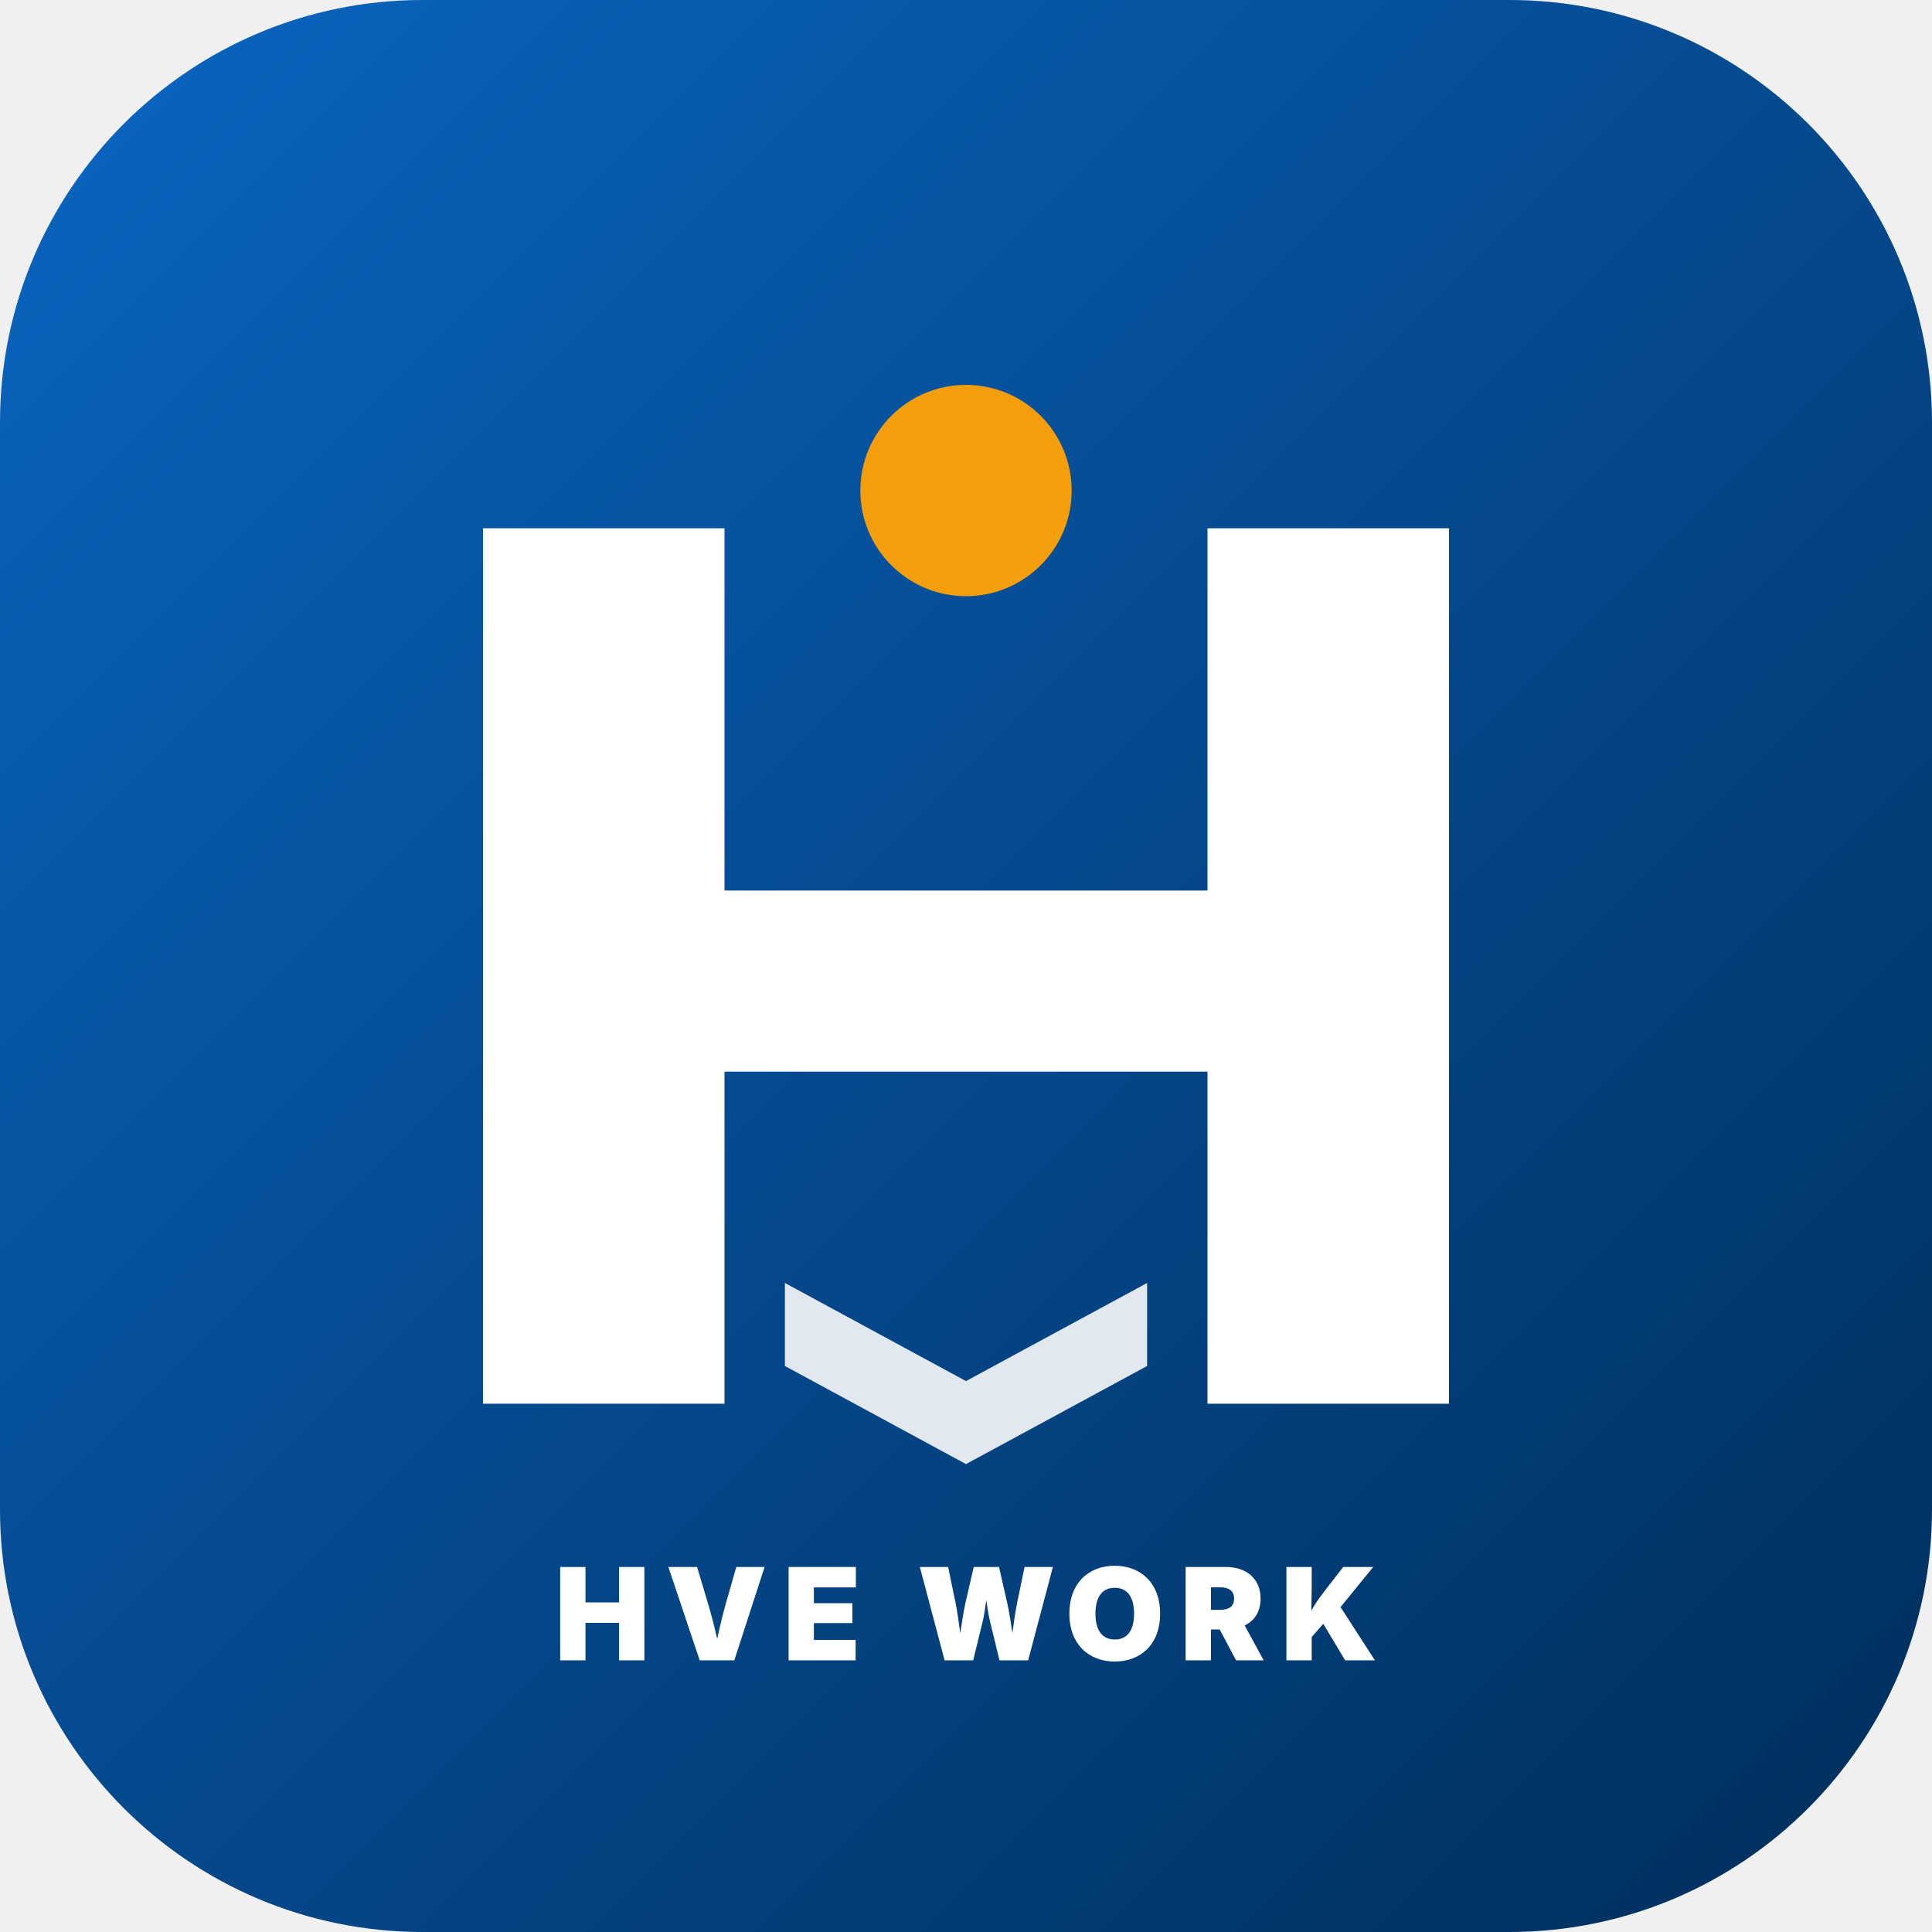
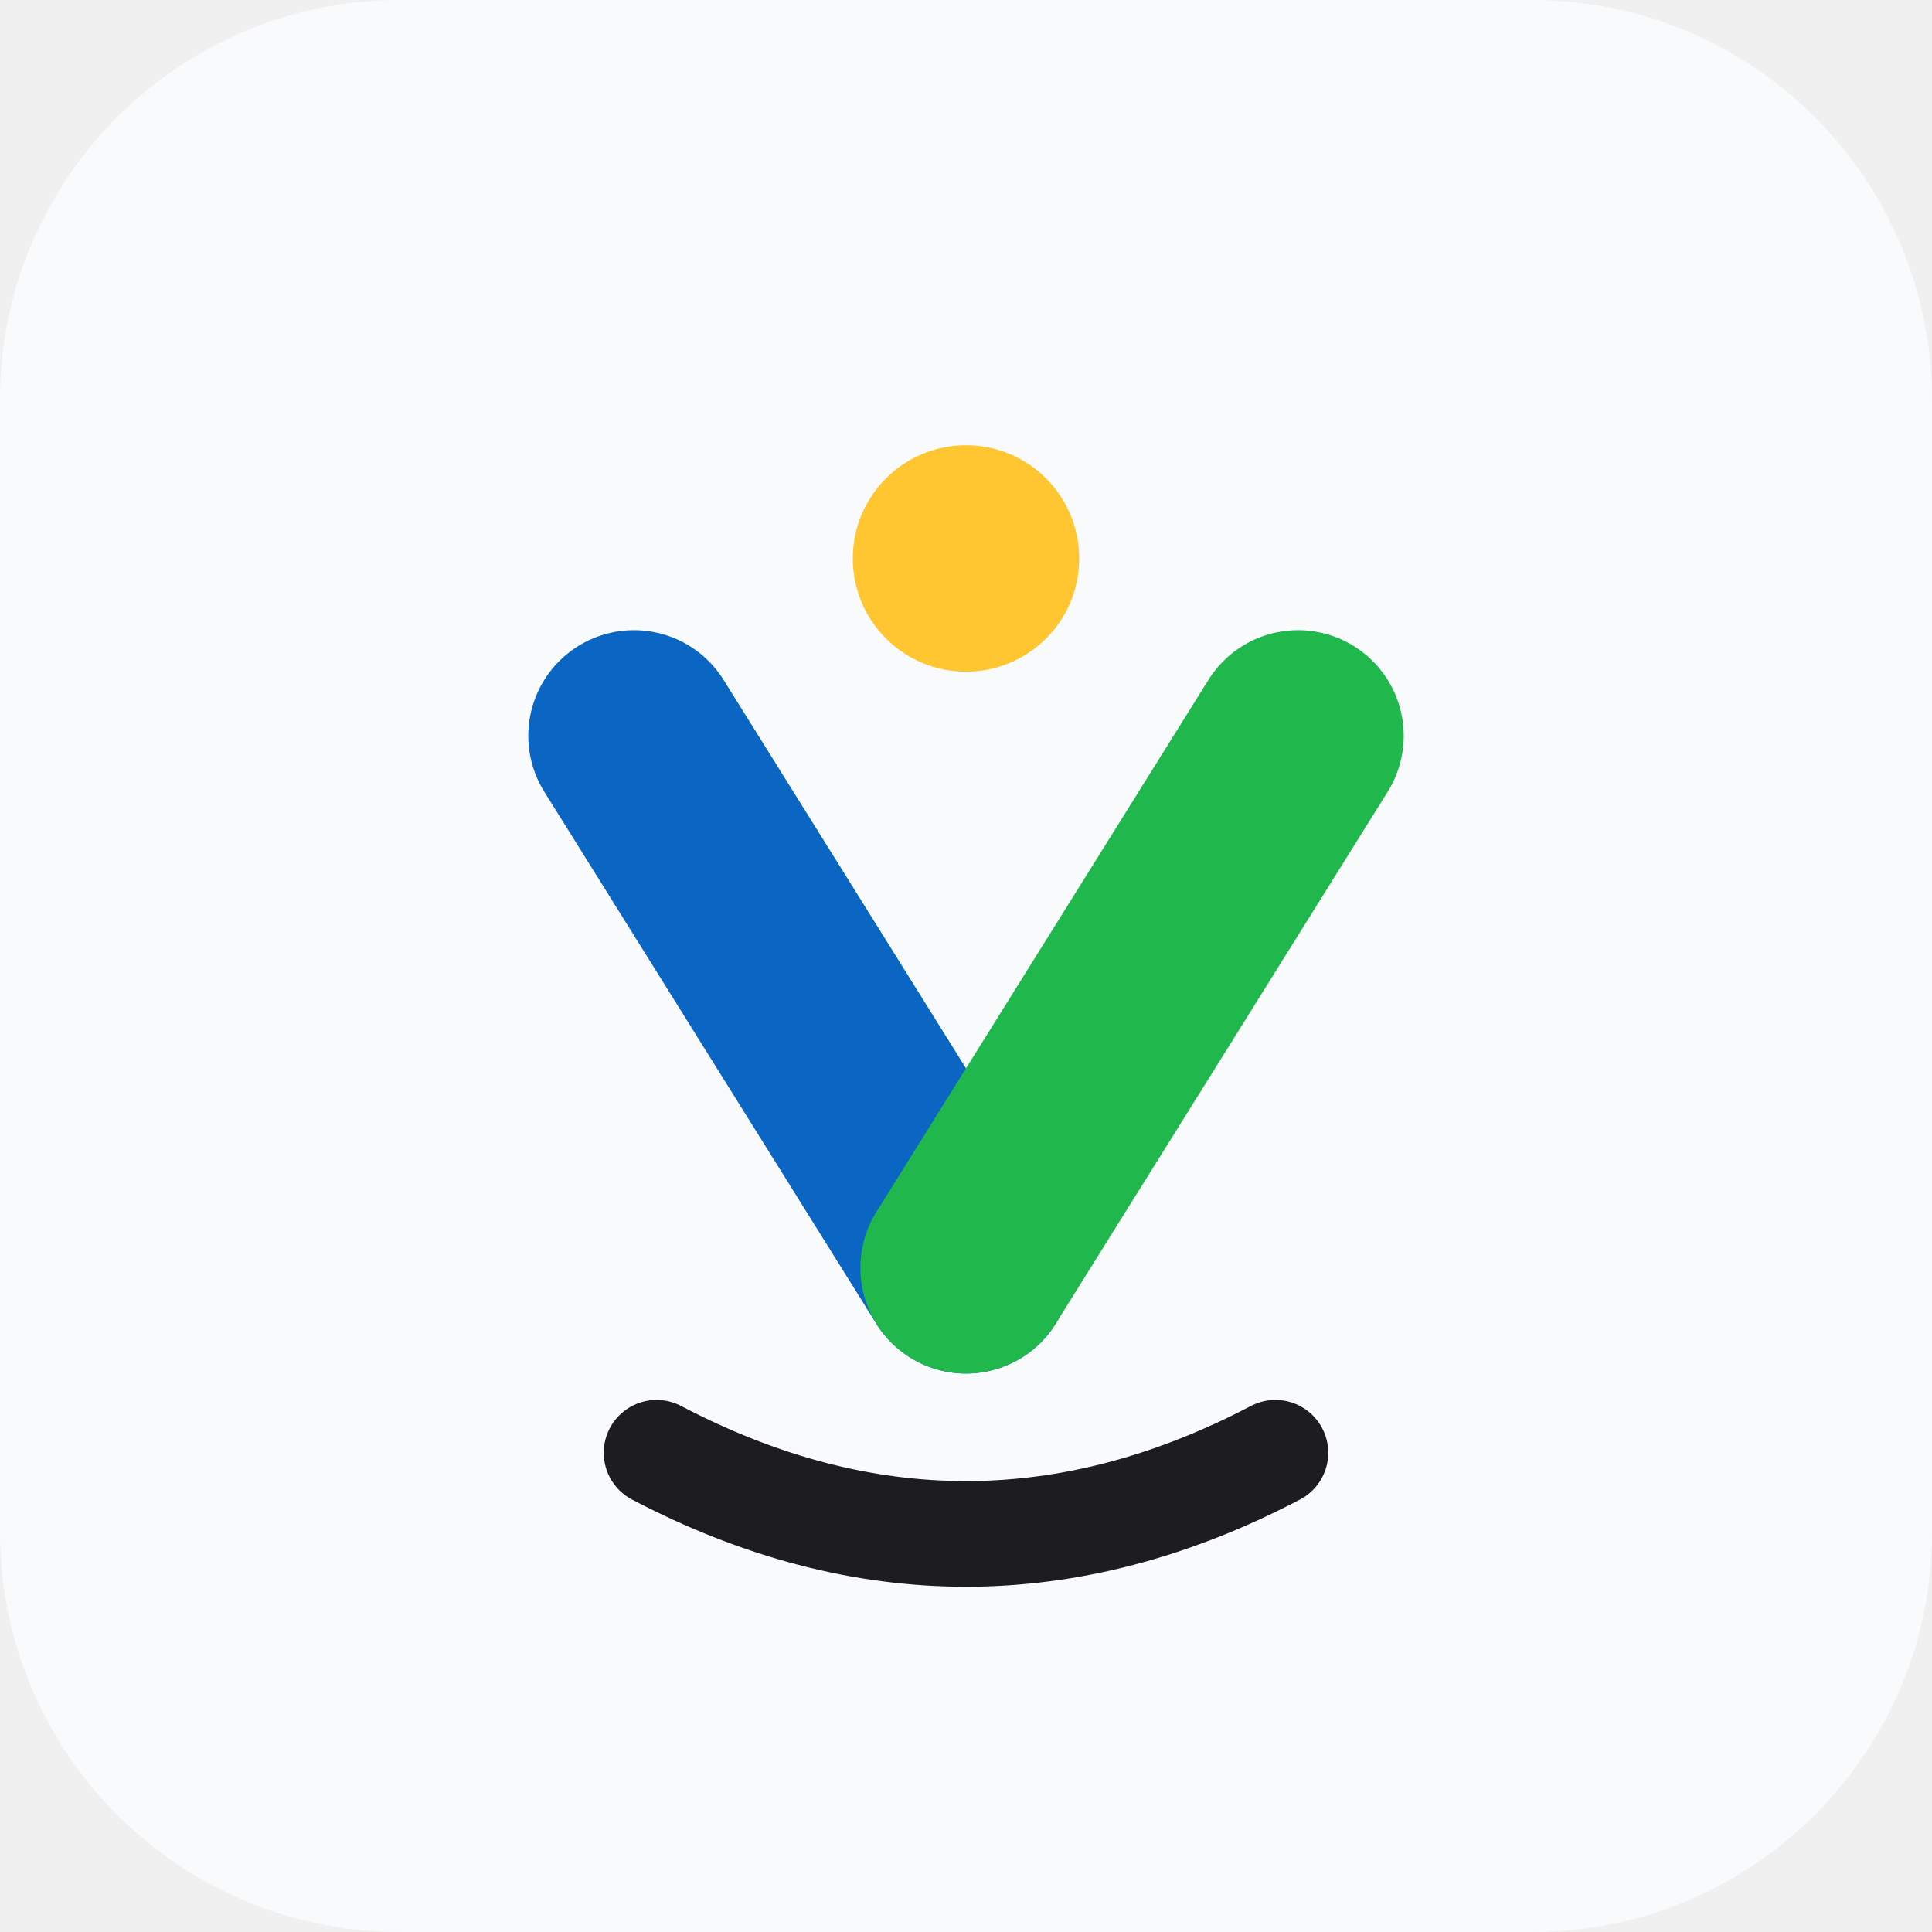
- <svg xmlns="http://www.w3.org/2000/svg" viewBox="0 0 512 512" width="512" height="512">
-   <defs>
-     <linearGradient id="hve512Grad" x1="0%" y1="0%" x2="100%" y2="100%">
-       <stop offset="0%" stop-color="#0A66C2" />
-       <stop offset="100%" stop-color="#002D5A" />
-     </linearGradient>
-   </defs>
-   <rect width="512" height="512" rx="112" fill="url(#hve512Grad)" />
-   <path d="M128 140h64v232h-64zM320 140h64v232h-64zM192 236h128v48H192z" fill="#FFFFFF" />
-   <circle cx="256" cy="130" r="28" fill="#F59E0B" />
-   <path d="M208 340l48 26 48-26v22l-48 26-48-26z" fill="#E2E8F0" />
-   <text x="256" y="440" text-anchor="middle" font-family="system-ui, -apple-system, sans-serif" font-weight="900" font-size="34" fill="#FFFFFF" letter-spacing="4">HVE WORK</text>
+ <svg xmlns="http://www.w3.org/2000/svg" viewBox="0 0 512 512" width="512" height="512" role="img" aria-label="Huy Võ Education">
+   <rect width="512" height="512" rx="106" fill="#F8FAFC" />
+   <circle cx="256" cy="148" r="30" fill="#FFC631" />
+   <path d="M168 195 L256 336" fill="none" stroke="#0A66C2" stroke-width="56" stroke-linecap="round" />
+   <path d="M256 336 L344 195" fill="none" stroke="#20B84D" stroke-width="56" stroke-linecap="round" />
+   <path d="M174 385 Q256 428 338 385" fill="none" stroke="#1D1D1F" stroke-width="28" stroke-linecap="round" />
</svg>
